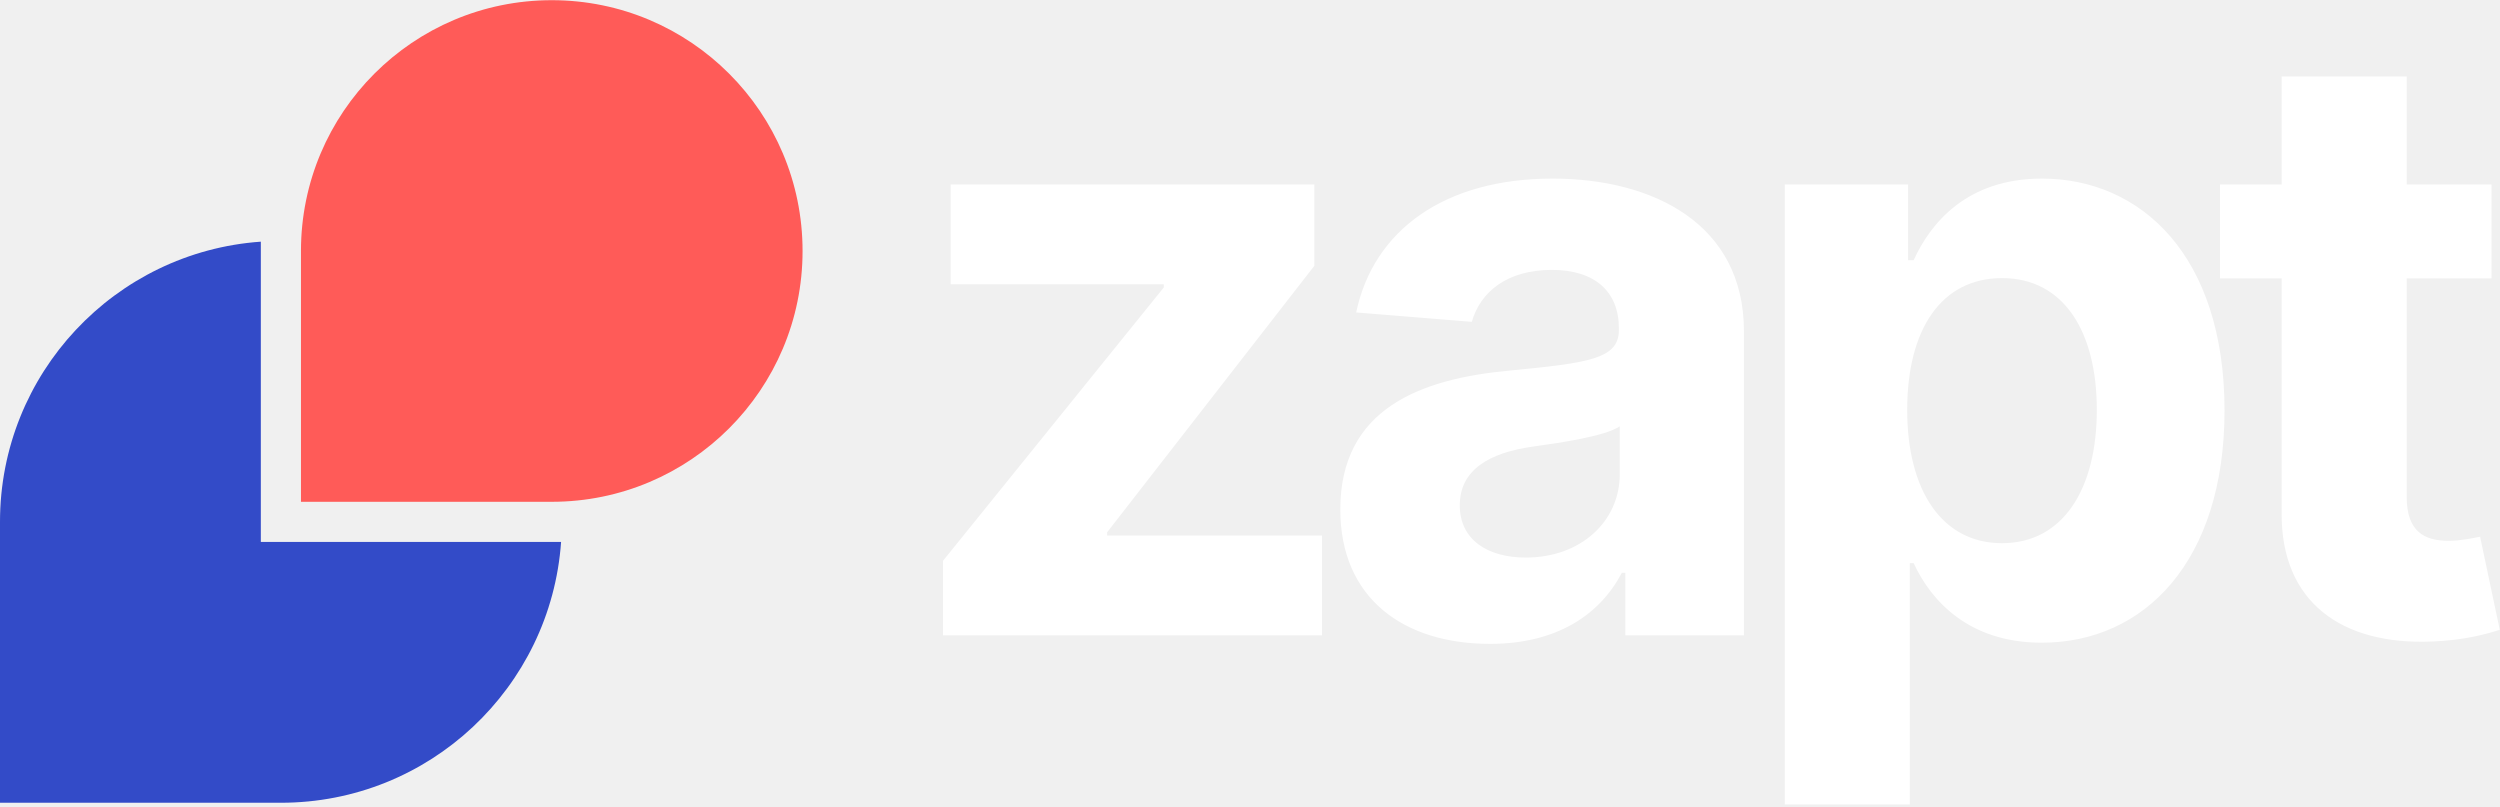
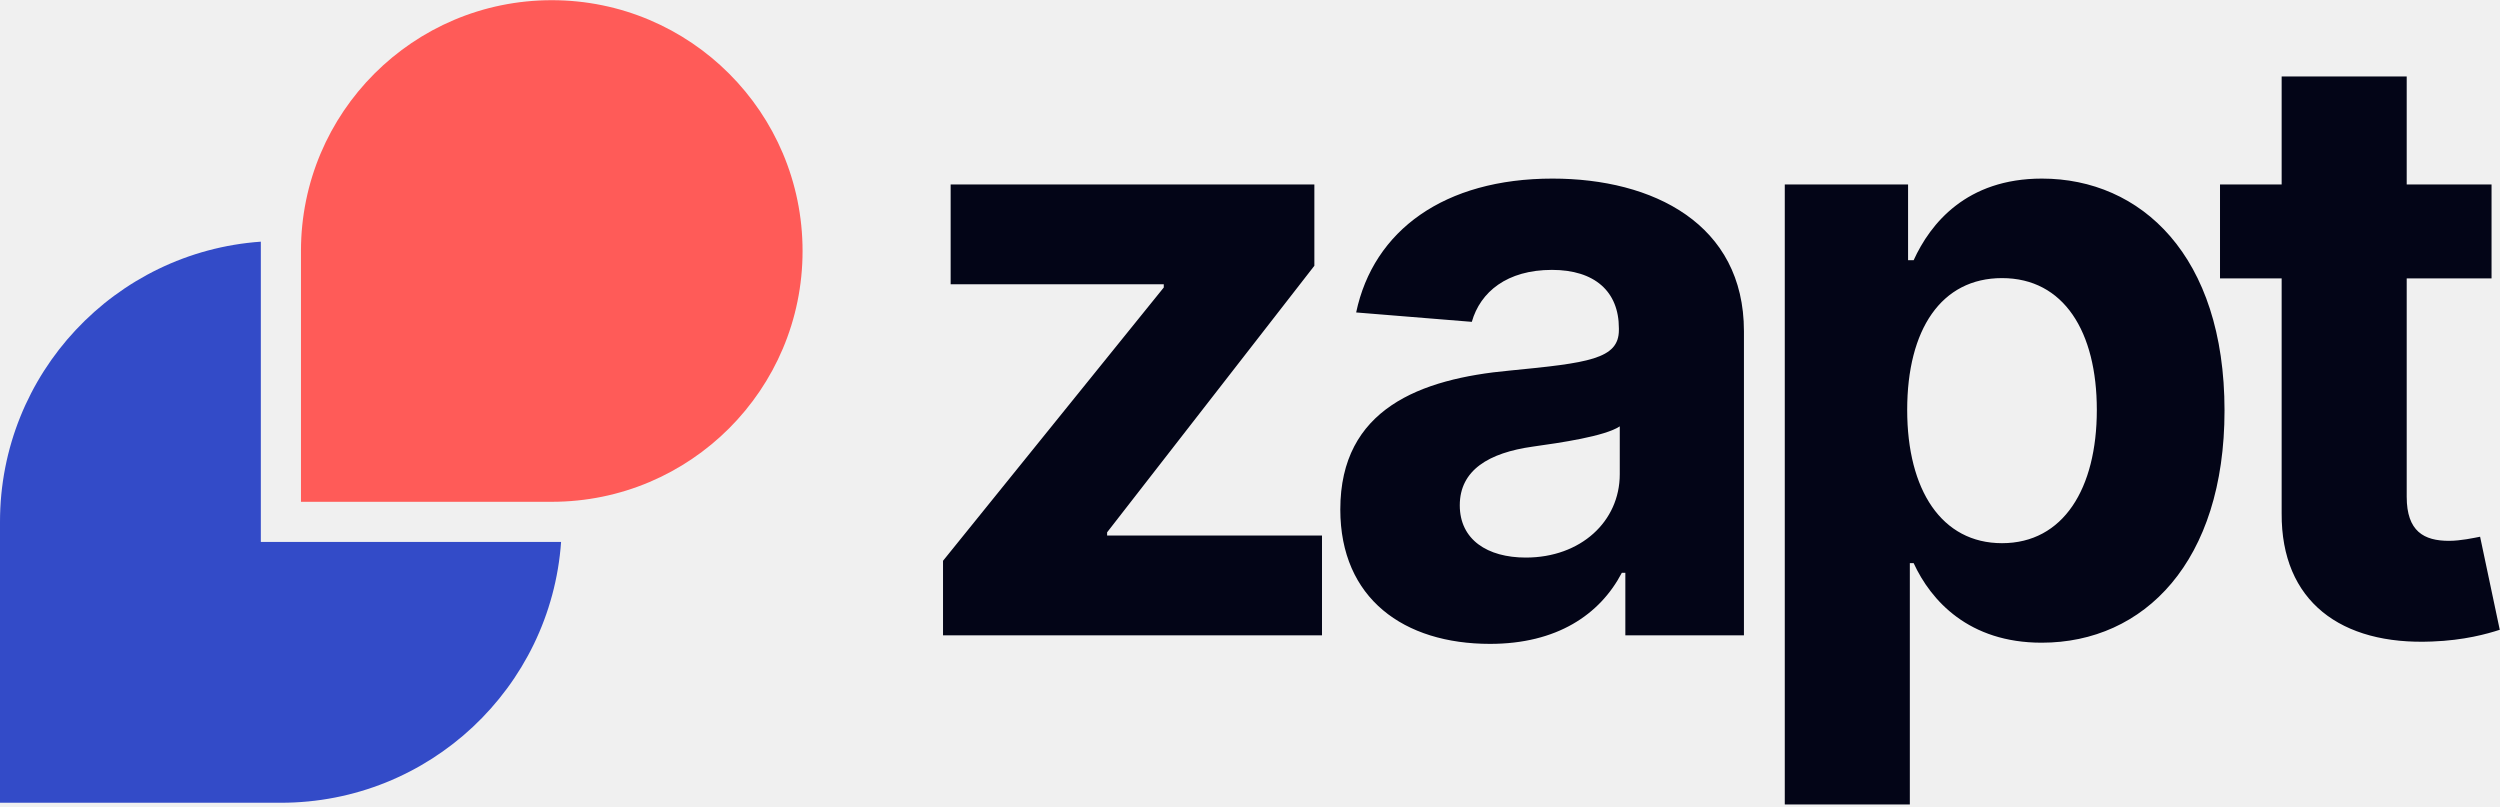
<svg xmlns="http://www.w3.org/2000/svg" fill="none" width="158" height="51" viewBox="0 0 623 201" role="img" aria-label="Zapt">
-   <path d="M235 158.284h94.441v-24.872h-53.548v-.805l51.646-66.423V45.92h-90.637v24.873h53.109v.804L235 139.703v18.581zM371.312 160.406c16.606 0 27.359-7.243 32.846-17.704h.878v15.582h29.554V82.497c0-26.774-22.678-38.04-47.696-38.04-26.921 0-44.624 12.875-48.94 33.358l28.822 2.341c2.122-7.461 8.779-12.948 19.971-12.948 10.608 0 16.679 5.34 16.679 14.558v.438c0 7.243-7.681 8.194-27.213 10.096-22.238 2.048-42.209 9.51-42.209 34.601 0 22.239 15.874 33.505 37.308 33.505zm8.925-21.508c-9.583 0-16.46-4.462-16.46-13.021 0-8.778 7.242-13.094 18.215-14.631 6.804-.951 17.923-2.56 21.654-5.047v11.924c0 11.778-9.73 20.775-23.409 20.775zM444.767 200.42h31.163v-60.132h.951c4.316 9.364 13.753 19.825 31.895 19.825 25.604 0 45.575-20.264 45.575-57.864 0-38.625-20.849-57.792-45.502-57.792-18.8 0-27.798 11.193-31.968 20.337h-1.39V45.921h-30.724V200.42zm30.505-98.318c0-20.044 8.486-32.846 23.628-32.846 15.436 0 23.629 13.388 23.629 32.846 0 19.605-8.34 33.212-23.629 33.212-14.996 0-23.628-13.168-23.628-33.212zM620.893 45.92h-21.142V19h-31.163v26.92h-15.362v23.41h15.362v58.522c-.146 22.019 14.85 32.919 37.454 31.968 8.047-.292 13.753-1.902 16.899-2.926l-4.901-23.189c-1.537.292-4.829 1.024-7.755 1.024-6.218 0-10.534-2.341-10.534-10.973V69.329h21.142V45.921z" fill="#fff" />
+   <path d="M235 158.284h94.441v-24.872h-53.548v-.805l51.646-66.423V45.92h-90.637v24.873h53.109v.804L235 139.703v18.581zM371.312 160.406c16.606 0 27.359-7.243 32.846-17.704h.878v15.582h29.554V82.497c0-26.774-22.678-38.04-47.696-38.04-26.921 0-44.624 12.875-48.94 33.358l28.822 2.341c2.122-7.461 8.779-12.948 19.971-12.948 10.608 0 16.679 5.34 16.679 14.558v.438c0 7.243-7.681 8.194-27.213 10.096-22.238 2.048-42.209 9.51-42.209 34.601 0 22.239 15.874 33.505 37.308 33.505zm8.925-21.508c-9.583 0-16.46-4.462-16.46-13.021 0-8.778 7.242-13.094 18.215-14.631 6.804-.951 17.923-2.56 21.654-5.047v11.924c0 11.778-9.73 20.775-23.409 20.775zM444.767 200.42h31.163v-60.132h.951c4.316 9.364 13.753 19.825 31.895 19.825 25.604 0 45.575-20.264 45.575-57.864 0-38.625-20.849-57.792-45.502-57.792-18.8 0-27.798 11.193-31.968 20.337h-1.39V45.921h-30.724V200.42zm30.505-98.318c0-20.044 8.486-32.846 23.628-32.846 15.436 0 23.629 13.388 23.629 32.846 0 19.605-8.34 33.212-23.629 33.212-14.996 0-23.628-13.168-23.628-33.212zM620.893 45.92h-21.142V19h-31.163v26.92h-15.362v23.41h15.362v58.522c-.146 22.019 14.85 32.919 37.454 31.968 8.047-.292 13.753-1.902 16.899-2.926l-4.901-23.189c-1.537.292-4.829 1.024-7.755 1.024-6.218 0-10.534-2.341-10.534-10.973V69.329h21.142V45.921z" fill="#030517" />
  <path fill-rule="evenodd" clip-rule="evenodd" d="M65 60.176C28.674 62.739 0 93.02 0 130v70h70c36.979 0 67.26-28.674 69.824-65H65V60.176z" fill="#334BC8" />
  <path d="M75 62.5C75 27.982 102.982 0 137.5 0S200 27.982 200 62.5 172.018 125 137.5 125H75V62.5z" fill="#FF5B58" />
</svg>
